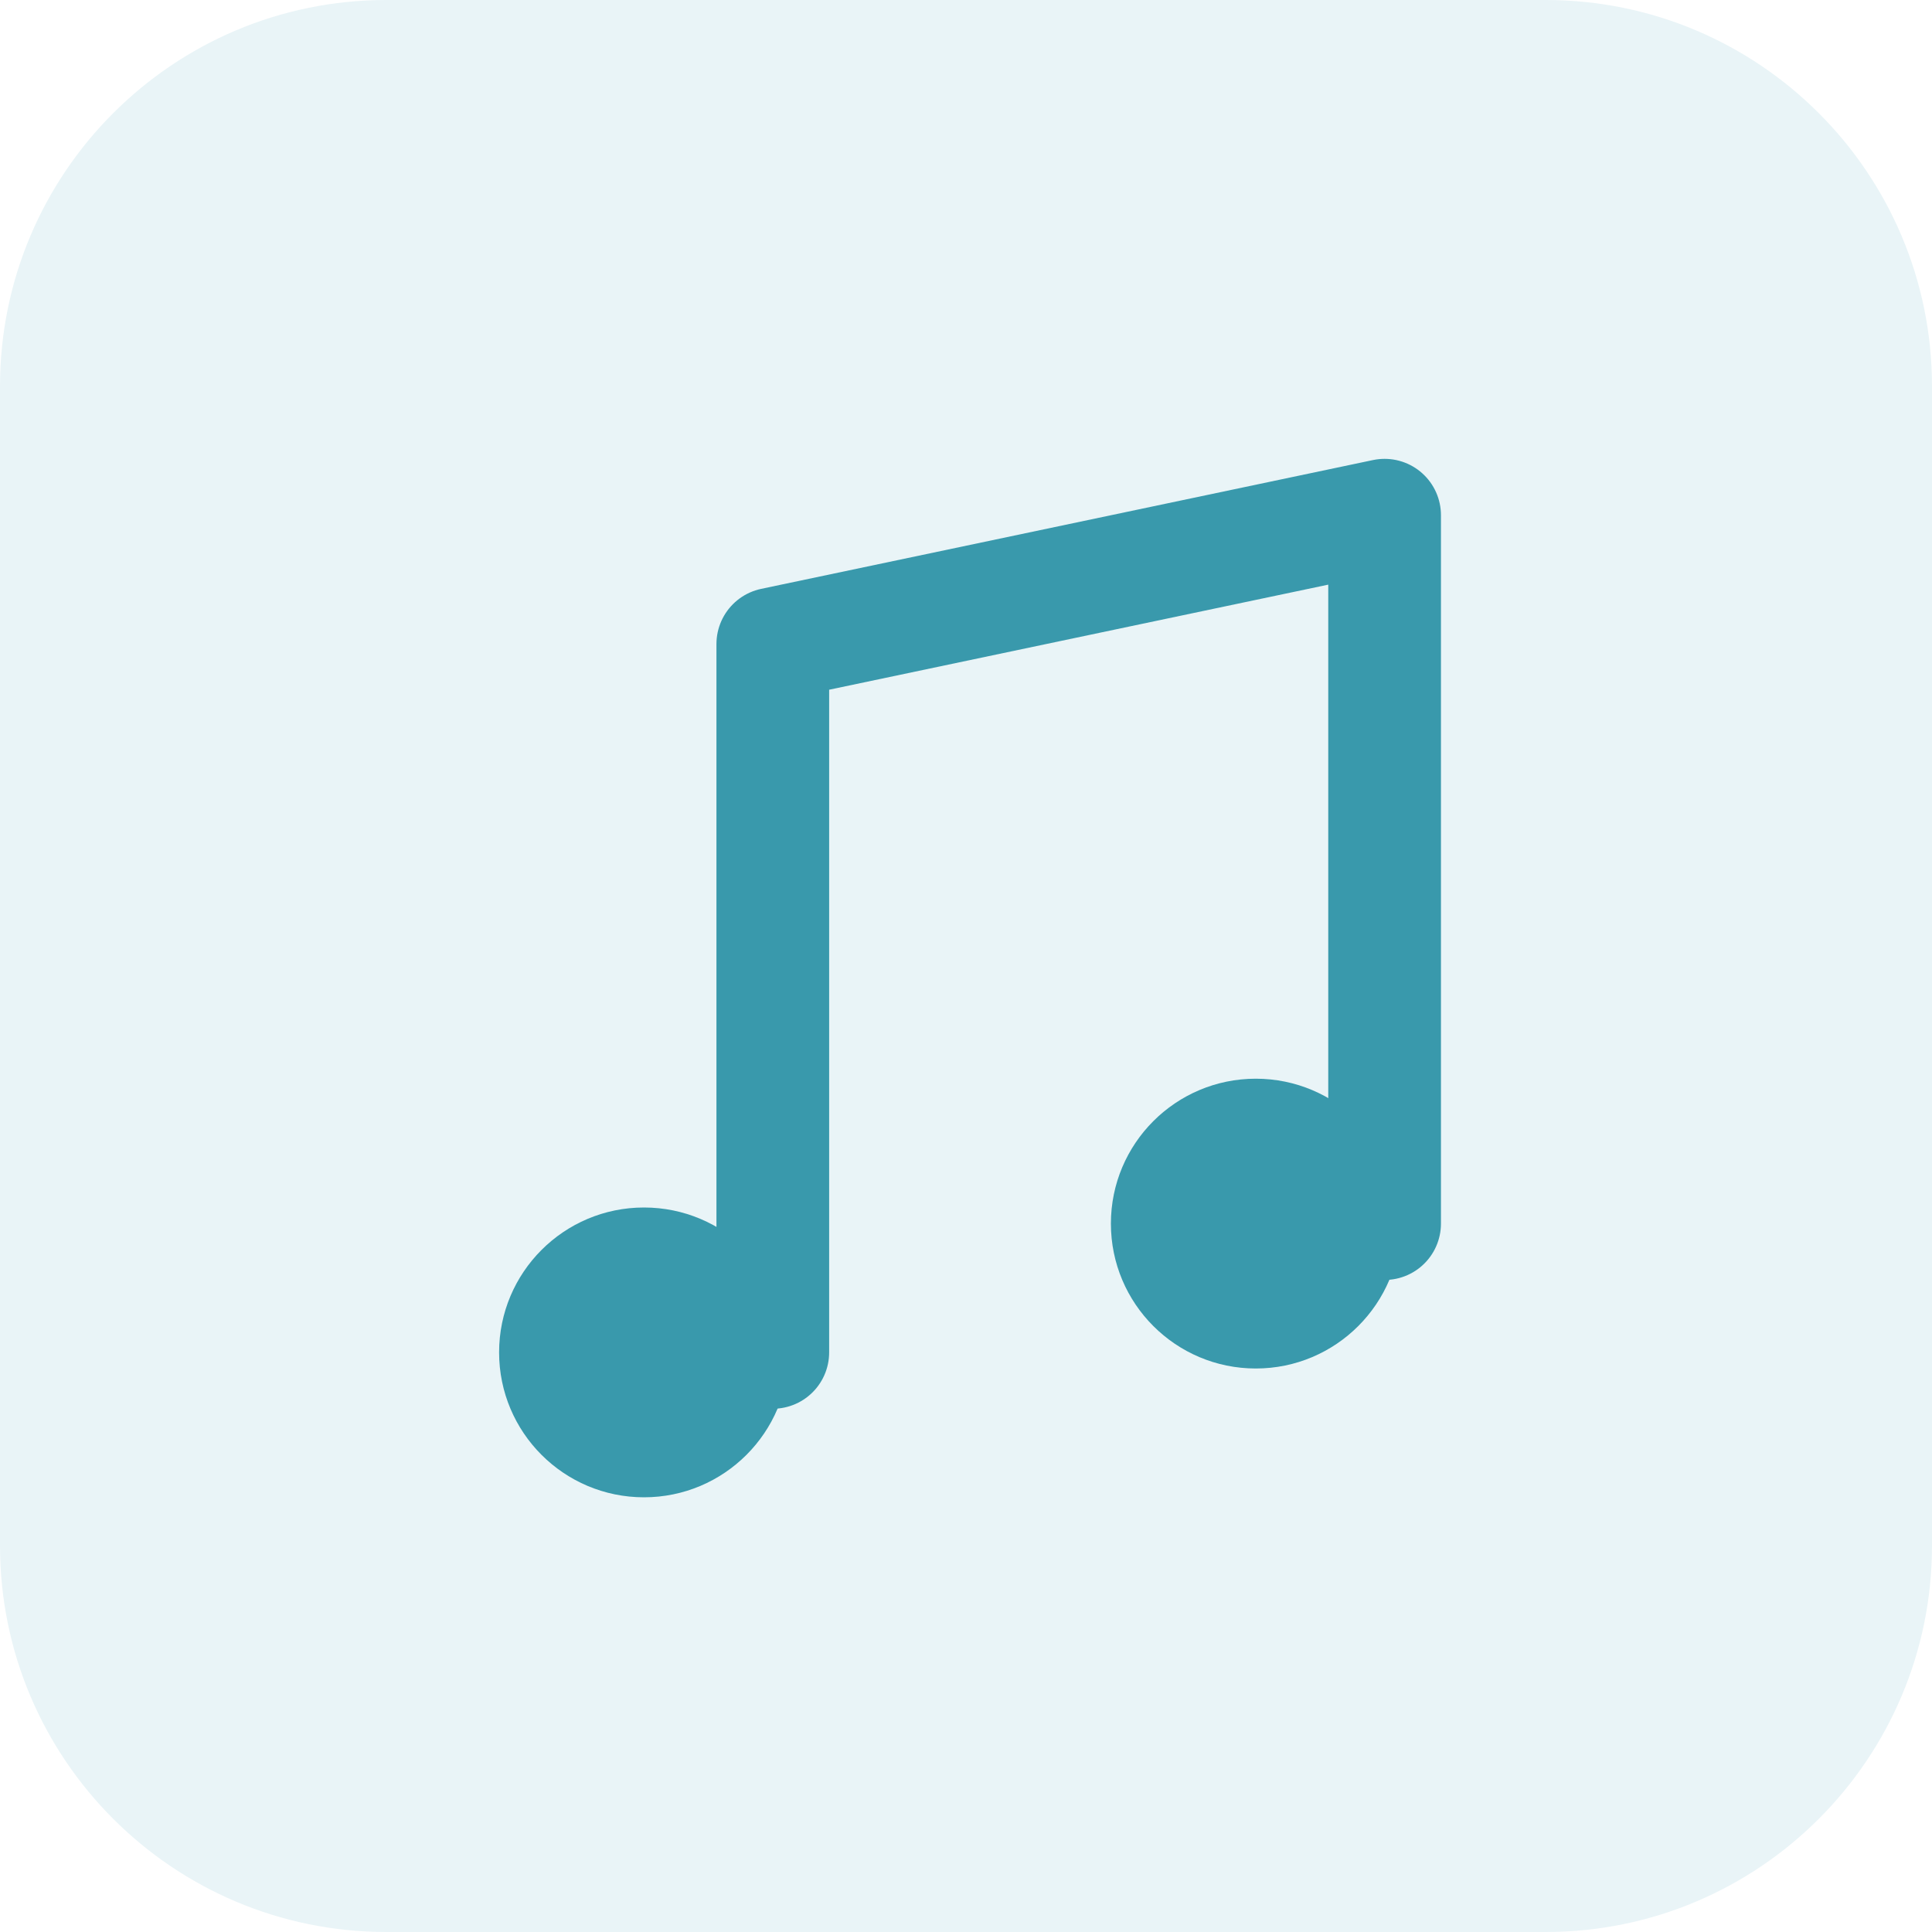
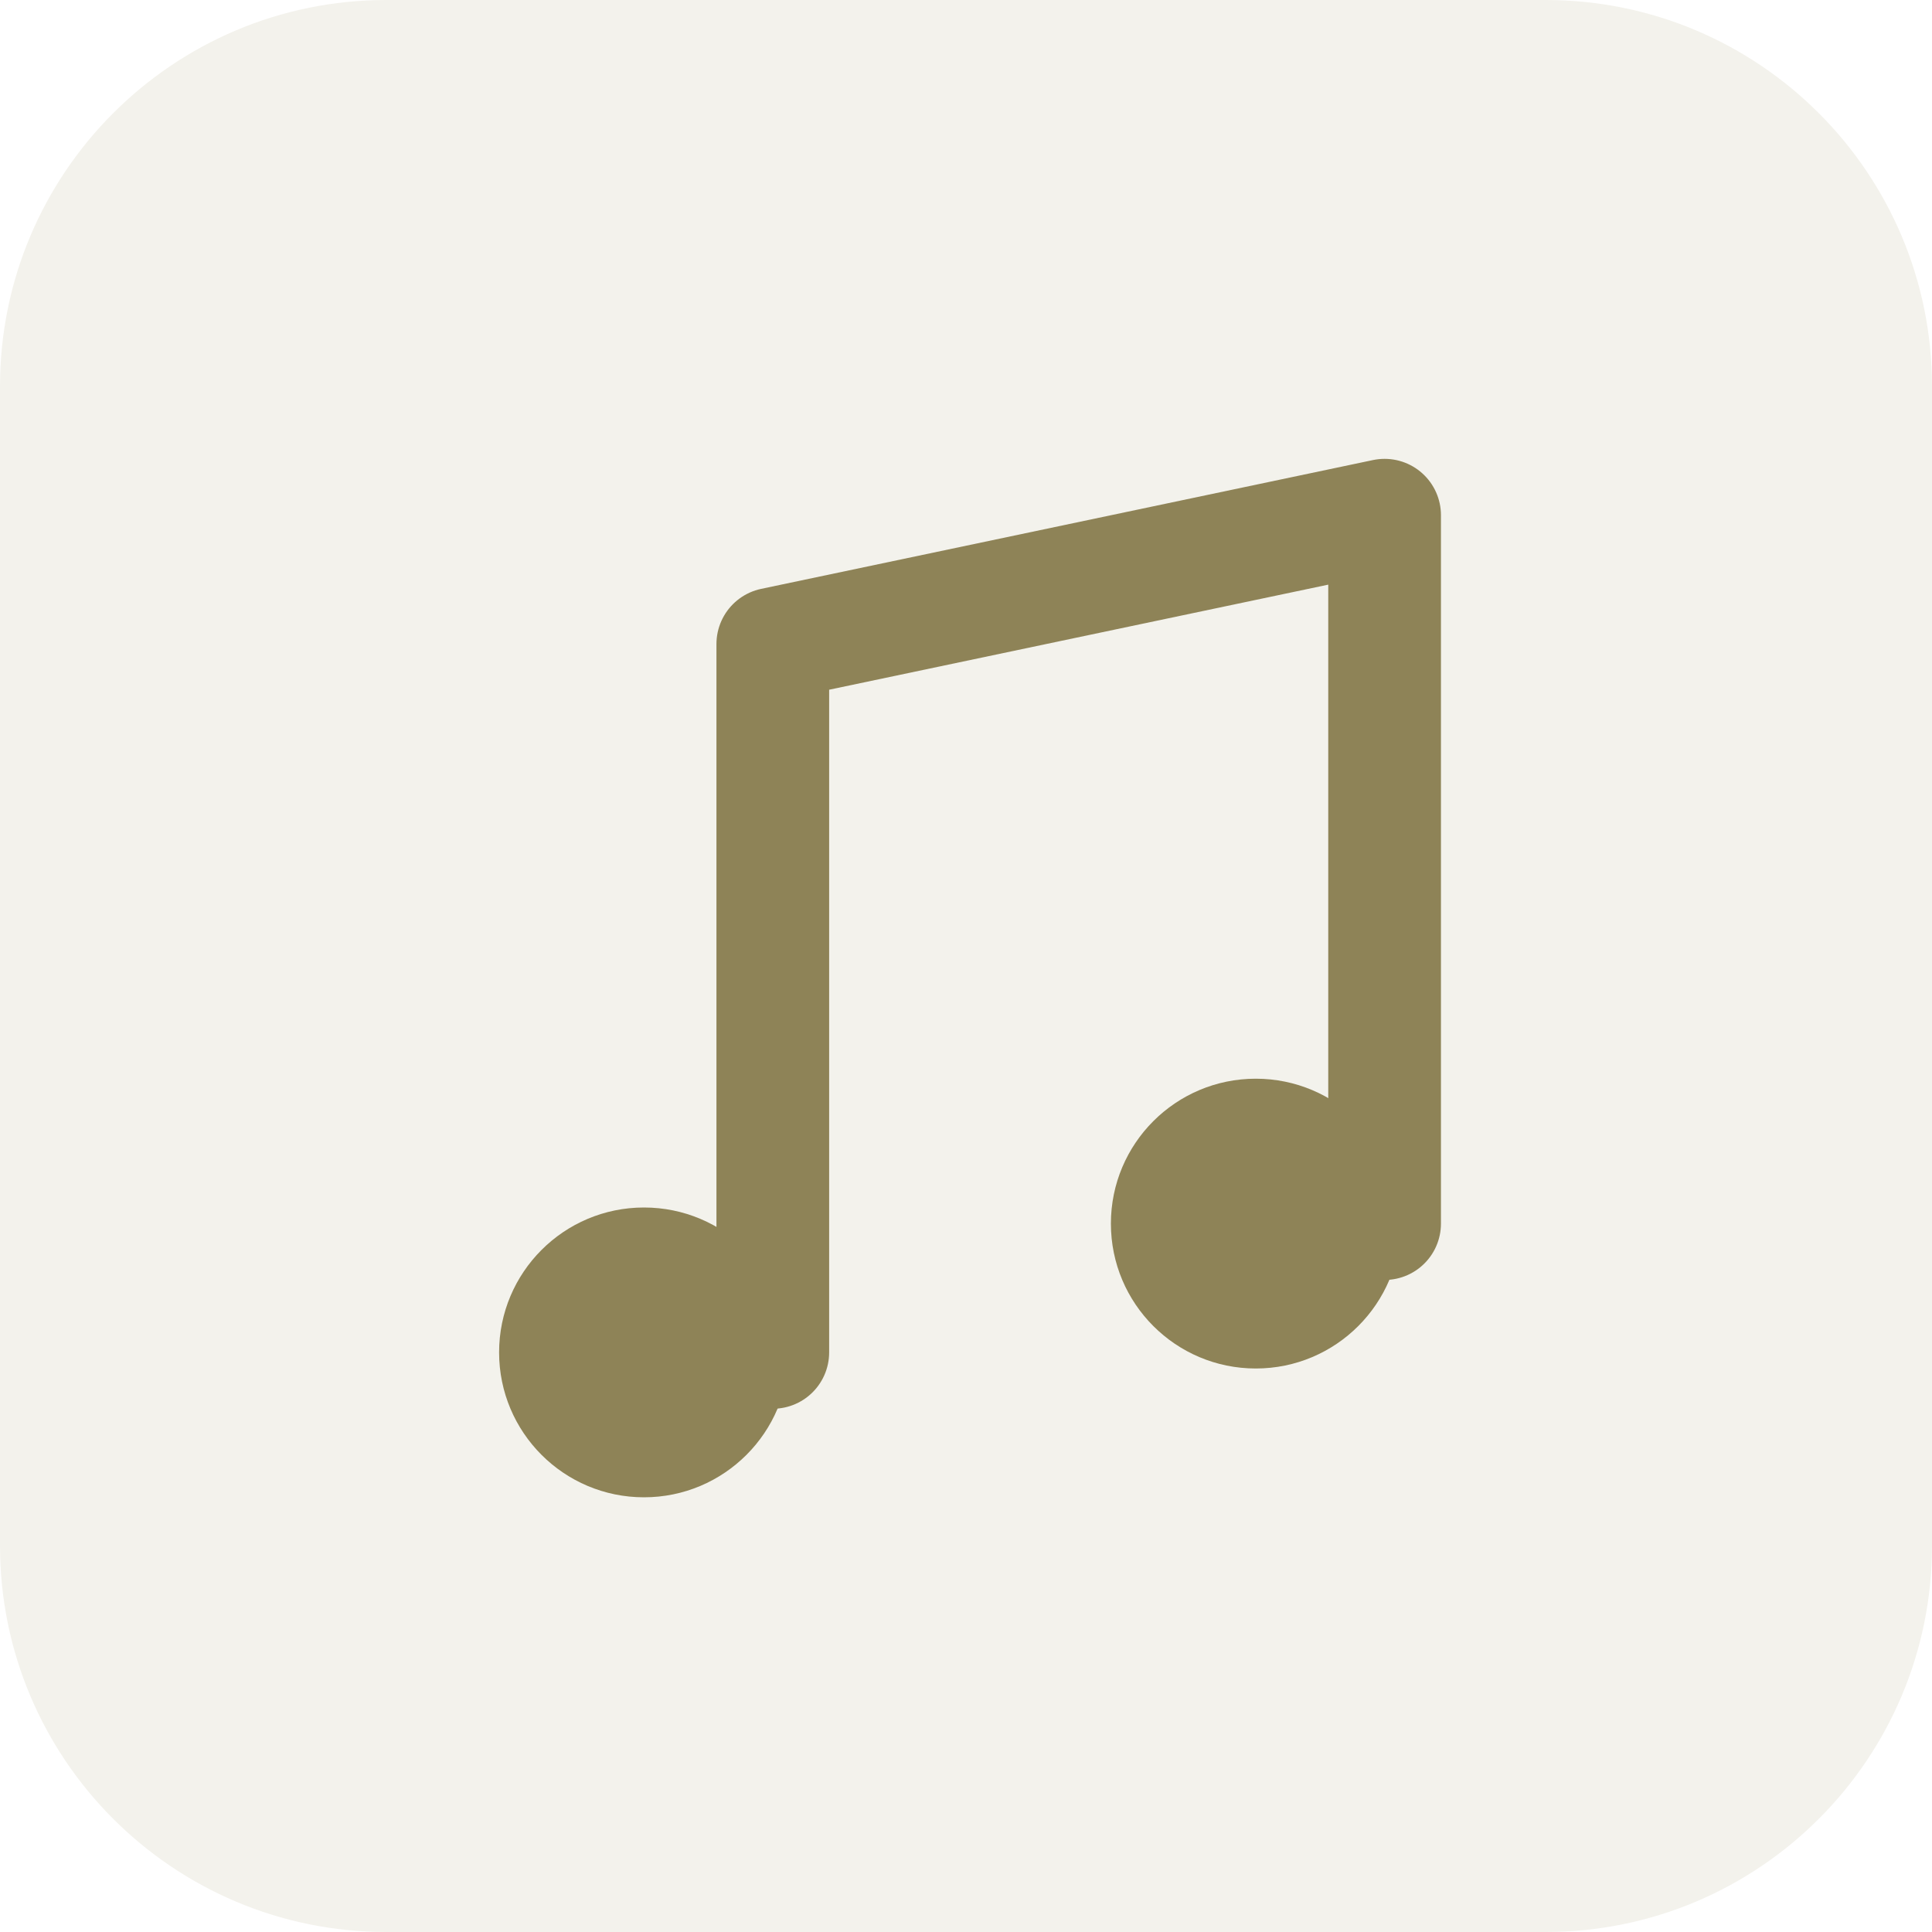
<svg xmlns="http://www.w3.org/2000/svg" viewBox="0 0 120 120">
-   <rect width="120" height="120" rx="24" fill="hsl(190 45% 94%)" />
-   <path d="M48 84V40l38-8v44" fill="none" stroke="hsl(190 50% 45%)" stroke-width="7" stroke-linecap="round" stroke-linejoin="round" />
-   <circle cx="40" cy="84" r="9" fill="hsl(190 50% 45%)" />
-   <circle cx="78" cy="76" r="9" fill="hsl(190 50% 45%)" />
+   <rect width="120" height="120" rx="24" fill="hsl(48 24% 94%)" />
+   <path d="M48 84V40l38-8v44" fill="none" stroke="hsl(48 24% 45%)" stroke-width="7" stroke-linecap="round" stroke-linejoin="round" />
+   <circle cx="40" cy="84" r="9" fill="hsl(48 24% 45%)" />
+   <circle cx="78" cy="76" r="9" fill="hsl(48 24% 45%)" />
</svg>
